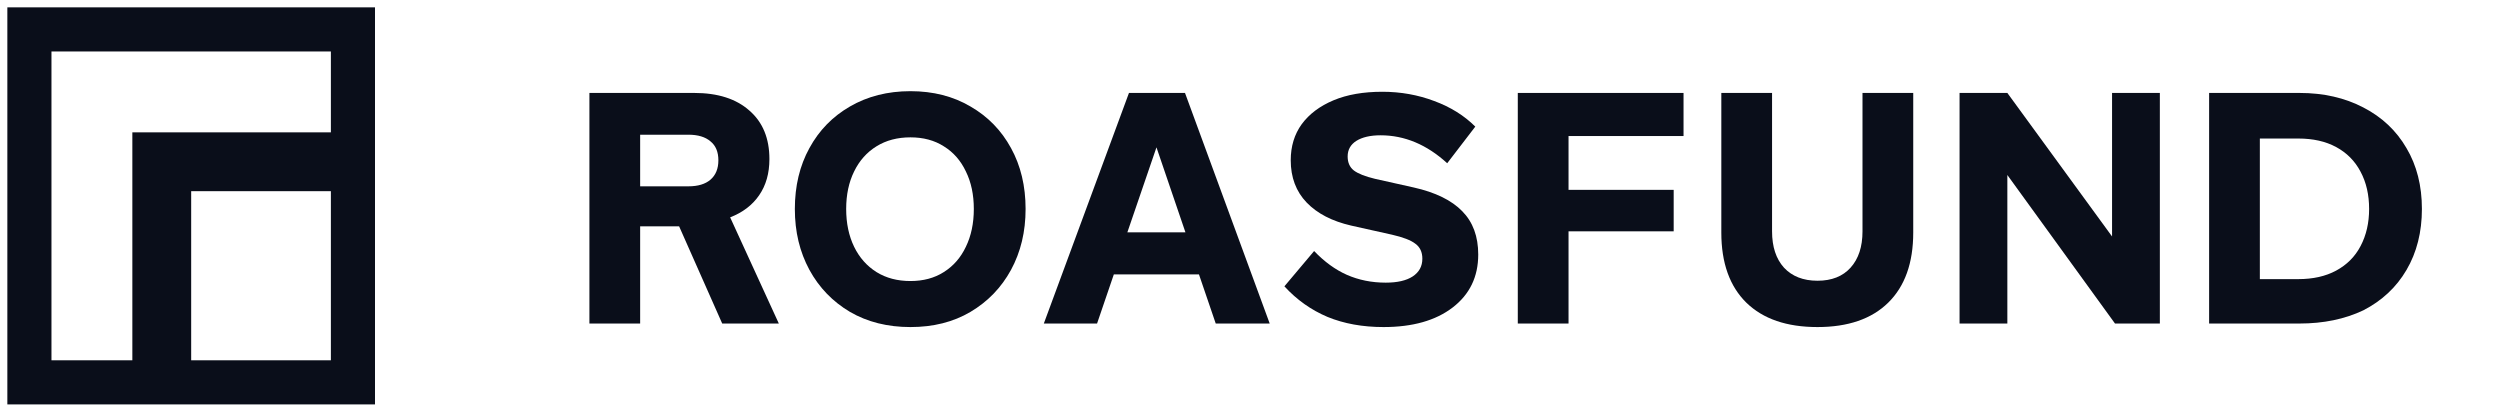
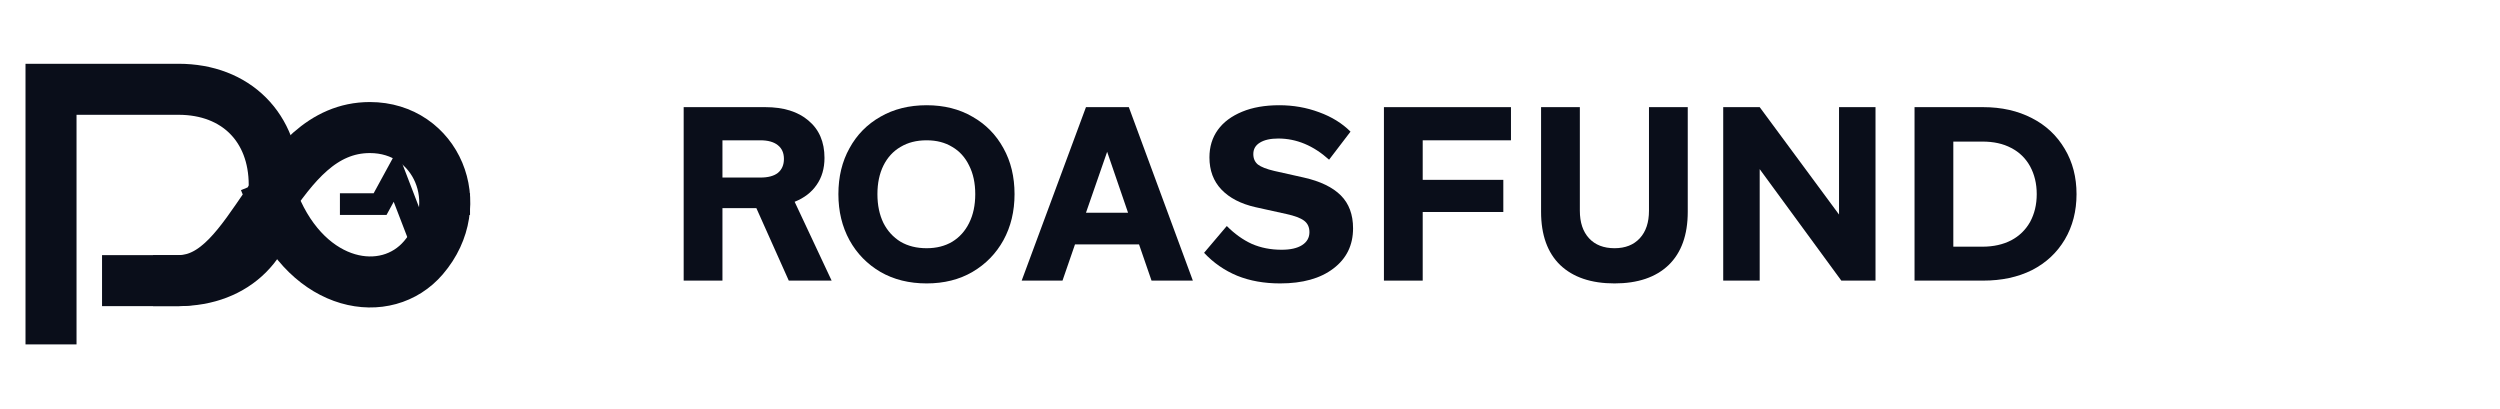
- <svg xmlns="http://www.w3.org/2000/svg" width="170" height="28" viewBox="0 0 170 28" fill="none" role="img" aria-labelledby="title">
-   <path d="M2 2H24V26H2V2Z" stroke="#0A0E1A" stroke-width="3" />
-   <path d="M9 9H24V13H13V26H9V9Z" fill="#0A0E1A" />
-   <path d="M40.08 22V6.32H47.21C48.81 6.32 50.06 6.72 50.96 7.52C51.87 8.31 52.32 9.41 52.32 10.82C52.32 11.78 52.09 12.6 51.62 13.28C51.16 13.95 50.5 14.45 49.65 14.78L52.96 22H49.11L46.18 15.39H43.53V22H40.08ZM43.53 12.67H46.81C47.46 12.67 47.96 12.52 48.31 12.22C48.67 11.91 48.85 11.47 48.85 10.9C48.85 10.33 48.67 9.9 48.31 9.61C47.96 9.31 47.46 9.16 46.81 9.16H43.53V12.67Z" fill="#0A0E1A" />
-   <path d="M61.91 22.24C60.36 22.24 58.99 21.9 57.8 21.21C56.62 20.51 55.7 19.56 55.04 18.35C54.38 17.13 54.05 15.76 54.05 14.21C54.05 12.65 54.38 11.27 55.04 10.07C55.7 8.86 56.62 7.92 57.8 7.24C58.99 6.55 60.36 6.2 61.91 6.2C63.46 6.2 64.82 6.55 65.99 7.24C67.17 7.92 68.09 8.86 68.75 10.07C69.41 11.27 69.74 12.65 69.74 14.21C69.74 15.76 69.41 17.13 68.75 18.35C68.09 19.56 67.17 20.51 65.99 21.21C64.82 21.9 63.46 22.24 61.91 22.24ZM61.91 19.11C62.78 19.11 63.54 18.91 64.18 18.5C64.83 18.09 65.33 17.52 65.68 16.78C66.04 16.04 66.22 15.18 66.22 14.21C66.22 13.24 66.04 12.39 65.68 11.66C65.33 10.92 64.83 10.35 64.18 9.95C63.54 9.54 62.78 9.34 61.91 9.34C61.03 9.34 60.26 9.54 59.6 9.95C58.95 10.35 58.44 10.92 58.08 11.66C57.72 12.39 57.54 13.24 57.54 14.21C57.54 15.18 57.72 16.04 58.08 16.78C58.44 17.52 58.95 18.09 59.6 18.5C60.26 18.91 61.03 19.11 61.91 19.11Z" fill="#0A0E1A" />
-   <path d="M70.98 22L76.77 6.32H80.58L86.34 22H82.67L81.53 18.66H75.74L74.6 22H70.98ZM76.66 15.8H80.61L78.64 10.02L76.66 15.8Z" fill="#0A0E1A" />
-   <path d="M94.08 22.24C92.66 22.24 91.39 22.01 90.27 21.55C89.16 21.08 88.18 20.39 87.34 19.47L89.36 17.07C90.06 17.8 90.8 18.34 91.59 18.69C92.39 19.04 93.27 19.22 94.23 19.22C95.02 19.22 95.63 19.08 96.06 18.8C96.5 18.51 96.72 18.11 96.72 17.59C96.72 17.14 96.56 16.8 96.24 16.57C95.93 16.33 95.4 16.13 94.66 15.96L91.88 15.34C90.58 15.04 89.57 14.52 88.85 13.77C88.13 13.02 87.77 12.06 87.77 10.9C87.77 9.95 88.02 9.13 88.52 8.44C89.03 7.75 89.75 7.21 90.68 6.82C91.61 6.43 92.72 6.24 94 6.24C95.24 6.24 96.42 6.45 97.53 6.87C98.64 7.28 99.57 7.86 100.32 8.61L98.41 11.1C97.02 9.83 95.51 9.2 93.88 9.2C93.18 9.2 92.63 9.33 92.23 9.58C91.84 9.83 91.64 10.18 91.64 10.64C91.64 11.05 91.78 11.37 92.06 11.59C92.35 11.81 92.83 12 93.5 12.16L96.14 12.75C97.61 13.08 98.71 13.62 99.43 14.36C100.16 15.1 100.52 16.08 100.52 17.31C100.52 18.82 99.94 20.02 98.78 20.91C97.62 21.8 96.05 22.24 94.08 22.24Z" fill="#0A0E1A" />
-   <path d="M103.21 22V6.32H114.48V9.25H106.66V12.91H113.81V15.73H106.66V22H103.21Z" fill="#0A0E1A" />
-   <path d="M123.59 22.24C121.5 22.24 119.89 21.69 118.75 20.58C117.62 19.47 117.05 17.88 117.05 15.82V6.32H120.5V15.73C120.5 16.78 120.77 17.6 121.31 18.2C121.86 18.79 122.62 19.09 123.59 19.09C124.56 19.09 125.31 18.79 125.84 18.2C126.38 17.6 126.65 16.78 126.65 15.73V6.32H130.1V15.82C130.1 17.88 129.53 19.47 128.4 20.58C127.27 21.69 125.66 22.24 123.59 22.24Z" fill="#0A0E1A" />
-   <path d="M133.25 22V6.32H136.5L143.62 16.08V6.32H146.87V22H143.82L136.5 11.9V22H133.25Z" fill="#0A0E1A" />
-   <path d="M150.22 22V6.32H156.36C158 6.32 159.45 6.65 160.71 7.31C161.97 7.96 162.95 8.88 163.64 10.07C164.34 11.25 164.69 12.63 164.69 14.21C164.69 15.78 164.34 17.17 163.64 18.36C162.95 19.54 161.97 20.45 160.71 21.1C159.45 21.7 158 22 156.36 22H150.22ZM153.67 18.98H156.29C157.28 18.98 158.14 18.79 158.86 18.4C159.58 18.01 160.14 17.46 160.52 16.73C160.91 15.99 161.1 15.15 161.1 14.21C161.1 13.25 160.91 12.41 160.52 11.68C160.14 10.95 159.58 10.39 158.86 10C158.14 9.61 157.28 9.42 156.29 9.42H153.67V18.98Z" fill="#0A0E1A" />
+ <svg xmlns="http://www.w3.org/2000/svg" width="196" height="32" viewBox="0 0 196 32" fill="none" role="img" aria-labelledby="title">
+   <path d="M4 25V7H14C18.5 7 21.5 10 21.5 14.5C21.5 19 18.5 22 14 22H10" stroke="#0A0E1A" stroke-width="4" stroke-linecap="square" stroke-linejoin="miter" />
+   <path d="M14 22C20 22 21.5 10 29 10C34.2 10 36.8 16 33.2 20.2C30.3 23.6 24.2 22.6 21.5 16" stroke="#0A0E1A" stroke-width="4" stroke-linecap="square" stroke-linejoin="miter" />
+   <path d="M27.5 16H29.8L31 13.8L33 19L34.2 16H36" stroke="#0A0E1A" stroke-width="1.7" stroke-linecap="square" stroke-linejoin="miter" />
+   <path d="M53.6 22V8.4H60C61.43 8.4 62.56 8.75 63.38 9.45C64.22 10.15 64.64 11.13 64.64 12.38C64.64 13.21 64.43 13.92 64.02 14.5C63.62 15.08 63.05 15.52 62.3 15.82L65.2 22H61.84L59.3 16.32H56.64V22H53.6ZM56.64 13.92H59.62C60.21 13.92 60.67 13.8 60.98 13.56C61.3 13.3 61.46 12.93 61.46 12.46C61.46 11.99 61.3 11.63 60.98 11.38C60.67 11.13 60.21 11 59.62 11H56.64V13.92Z" fill="#0A0E1A" />
+   <path d="M72.65 22.22C71.28 22.22 70.07 21.92 69.03 21.32C67.99 20.71 67.18 19.88 66.6 18.83C66.02 17.77 65.73 16.57 65.73 15.22C65.73 13.86 66.02 12.66 66.6 11.62C67.18 10.56 67.99 9.74 69.03 9.15C70.07 8.55 71.28 8.25 72.65 8.25C74.01 8.25 75.21 8.55 76.24 9.15C77.28 9.74 78.09 10.56 78.67 11.62C79.25 12.66 79.54 13.86 79.54 15.22C79.54 16.57 79.25 17.77 78.67 18.83C78.09 19.88 77.28 20.71 76.24 21.32C75.21 21.92 74.01 22.22 72.65 22.22ZM72.65 19.46C73.42 19.46 74.09 19.29 74.66 18.95C75.23 18.6 75.67 18.11 75.98 17.48C76.3 16.84 76.46 16.09 76.46 15.22C76.46 14.36 76.3 13.61 75.98 12.98C75.67 12.34 75.23 11.85 74.66 11.52C74.09 11.17 73.42 11 72.65 11C71.86 11 71.18 11.17 70.6 11.52C70.03 11.85 69.58 12.34 69.26 12.98C68.95 13.61 68.79 14.36 68.79 15.22C68.79 16.09 68.95 16.84 69.26 17.48C69.58 18.11 70.03 18.6 70.6 18.95C71.18 19.29 71.86 19.46 72.65 19.46Z" fill="#0A0E1A" />
+   <path d="M80.1 22L85.14 8.4H88.5L93.52 22H90.28L89.3 19.16H84.28L83.3 22H80.1ZM85.14 16.68H88.44L86.8 11.9L85.14 16.68Z" fill="#0A0E1A" />
+   <path d="M100.36 22.22C99.11 22.22 97.99 22.02 97 21.62C96.01 21.21 95.14 20.61 94.4 19.82L96.18 17.72C96.79 18.33 97.44 18.8 98.14 19.12C98.85 19.43 99.63 19.58 100.48 19.58C101.17 19.58 101.7 19.46 102.08 19.22C102.46 18.98 102.66 18.64 102.66 18.2C102.66 17.81 102.52 17.51 102.24 17.3C101.96 17.09 101.5 16.92 100.86 16.78L98.42 16.24C97.28 15.98 96.39 15.52 95.76 14.86C95.13 14.2 94.82 13.36 94.82 12.34C94.82 11.51 95.04 10.79 95.48 10.18C95.92 9.57 96.56 9.1 97.38 8.76C98.2 8.42 99.17 8.25 100.3 8.25C101.39 8.25 102.43 8.43 103.42 8.8C104.41 9.16 105.23 9.67 105.88 10.32L104.2 12.52C102.98 11.42 101.65 10.86 100.22 10.86C99.6 10.86 99.12 10.97 98.78 11.18C98.43 11.39 98.26 11.69 98.26 12.08C98.26 12.43 98.38 12.7 98.62 12.9C98.87 13.09 99.3 13.26 99.9 13.4L102.22 13.92C103.51 14.21 104.48 14.68 105.12 15.32C105.76 15.96 106.08 16.82 106.08 17.9C106.08 19.22 105.57 20.27 104.54 21.05C103.52 21.83 102.13 22.22 100.36 22.22Z" fill="#0A0E1A" />
+   <path d="M108.5 22V8.4H118.46V11H111.54V14.1H117.86V16.62H111.54V22H108.5Z" fill="#0A0E1A" />
+   <path d="M126.58 22.22C124.75 22.22 123.33 21.74 122.32 20.78C121.32 19.81 120.82 18.42 120.82 16.6V8.4H123.86V16.52C123.86 17.44 124.1 18.16 124.58 18.68C125.06 19.2 125.73 19.46 126.58 19.46C127.42 19.46 128.08 19.2 128.56 18.68C129.04 18.16 129.28 17.44 129.28 16.52V8.4H132.32V16.6C132.32 18.42 131.82 19.81 130.82 20.78C129.82 21.74 128.4 22.22 126.58 22.22Z" fill="#0A0E1A" />
+   <path d="M135.1 22V8.4H137.96L144.18 16.82V8.4H147.04V22H144.36L137.96 13.26V22H135.1Z" fill="#0A0E1A" />
+   <path d="M150.1 22V8.4H155.48C156.92 8.4 158.2 8.69 159.3 9.26C160.4 9.82 161.26 10.63 161.88 11.68C162.5 12.72 162.8 13.9 162.8 15.22C162.8 16.54 162.5 17.73 161.88 18.78C161.26 19.82 160.4 20.62 159.3 21.18C158.2 21.73 156.92 22 155.48 22H150.1ZM153.14 19.34H155.42C156.29 19.34 157.04 19.17 157.68 18.84C158.32 18.5 158.81 18.02 159.16 17.4C159.5 16.77 159.68 16.05 159.68 15.22C159.68 14.39 159.5 13.67 159.16 13.04C158.81 12.41 158.32 11.93 157.68 11.6C157.04 11.26 156.29 11.1 155.42 11.1H153.14V19.34Z" fill="#0A0E1A" />
</svg>
